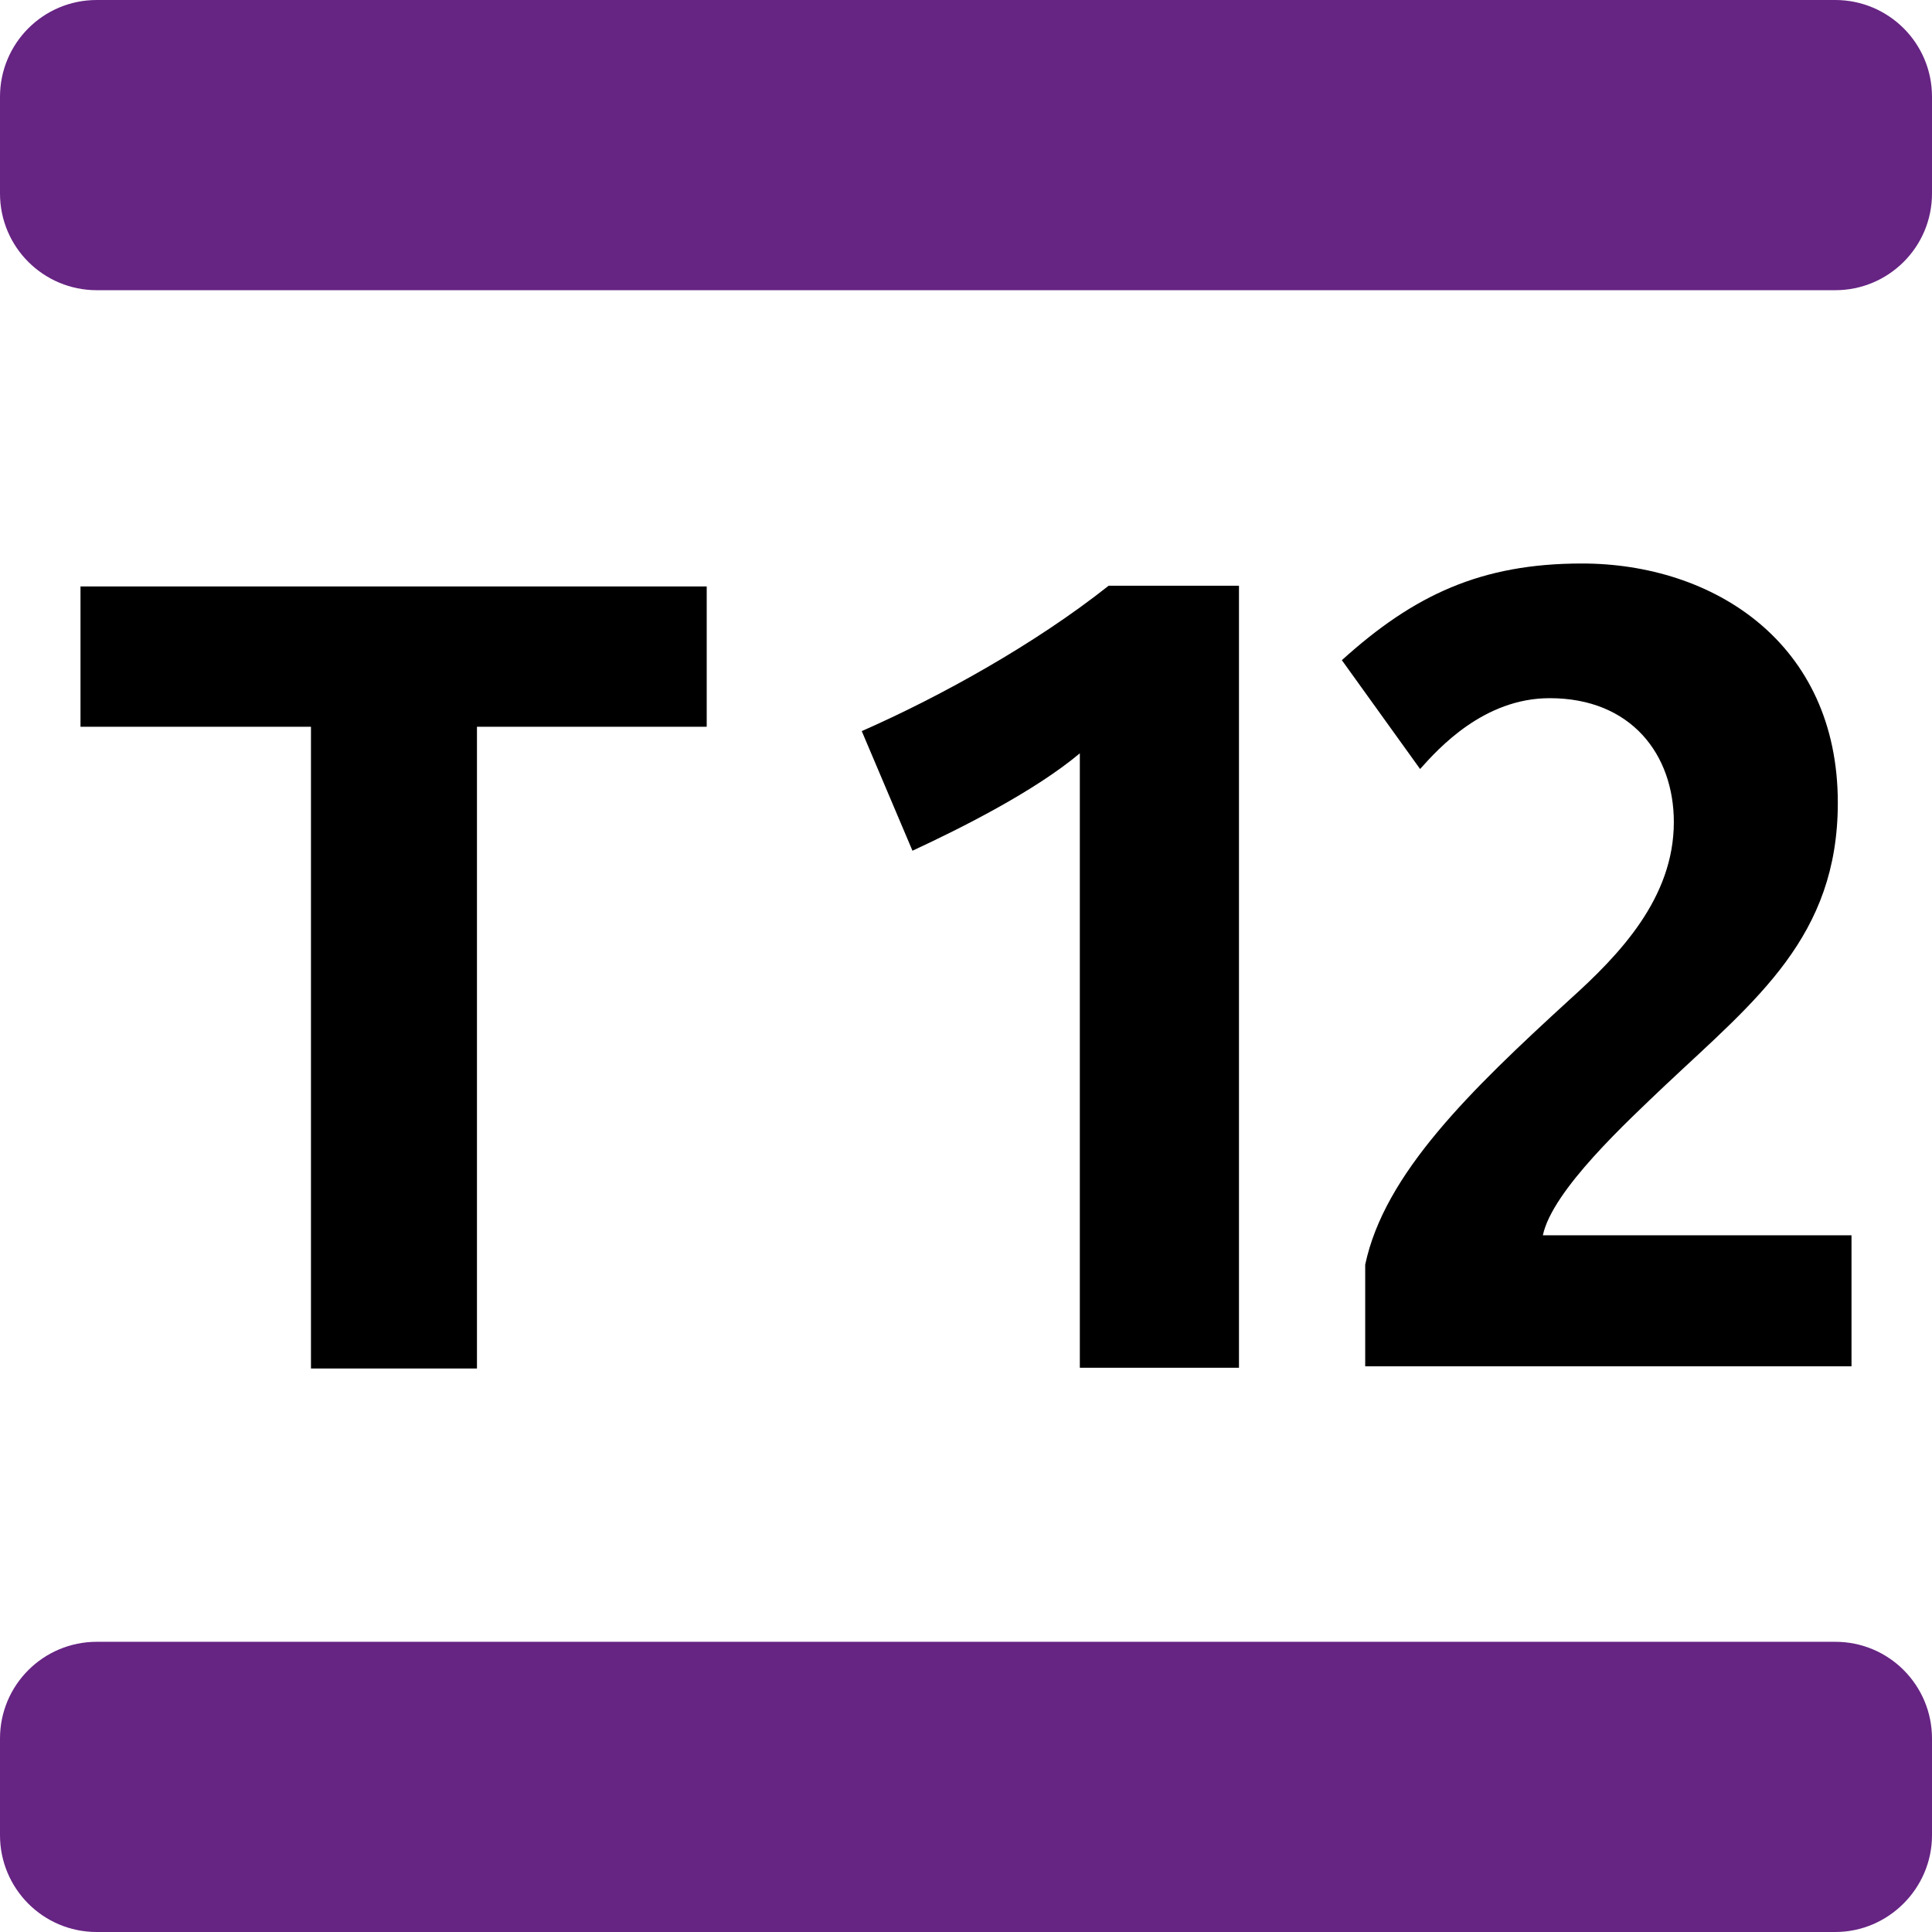
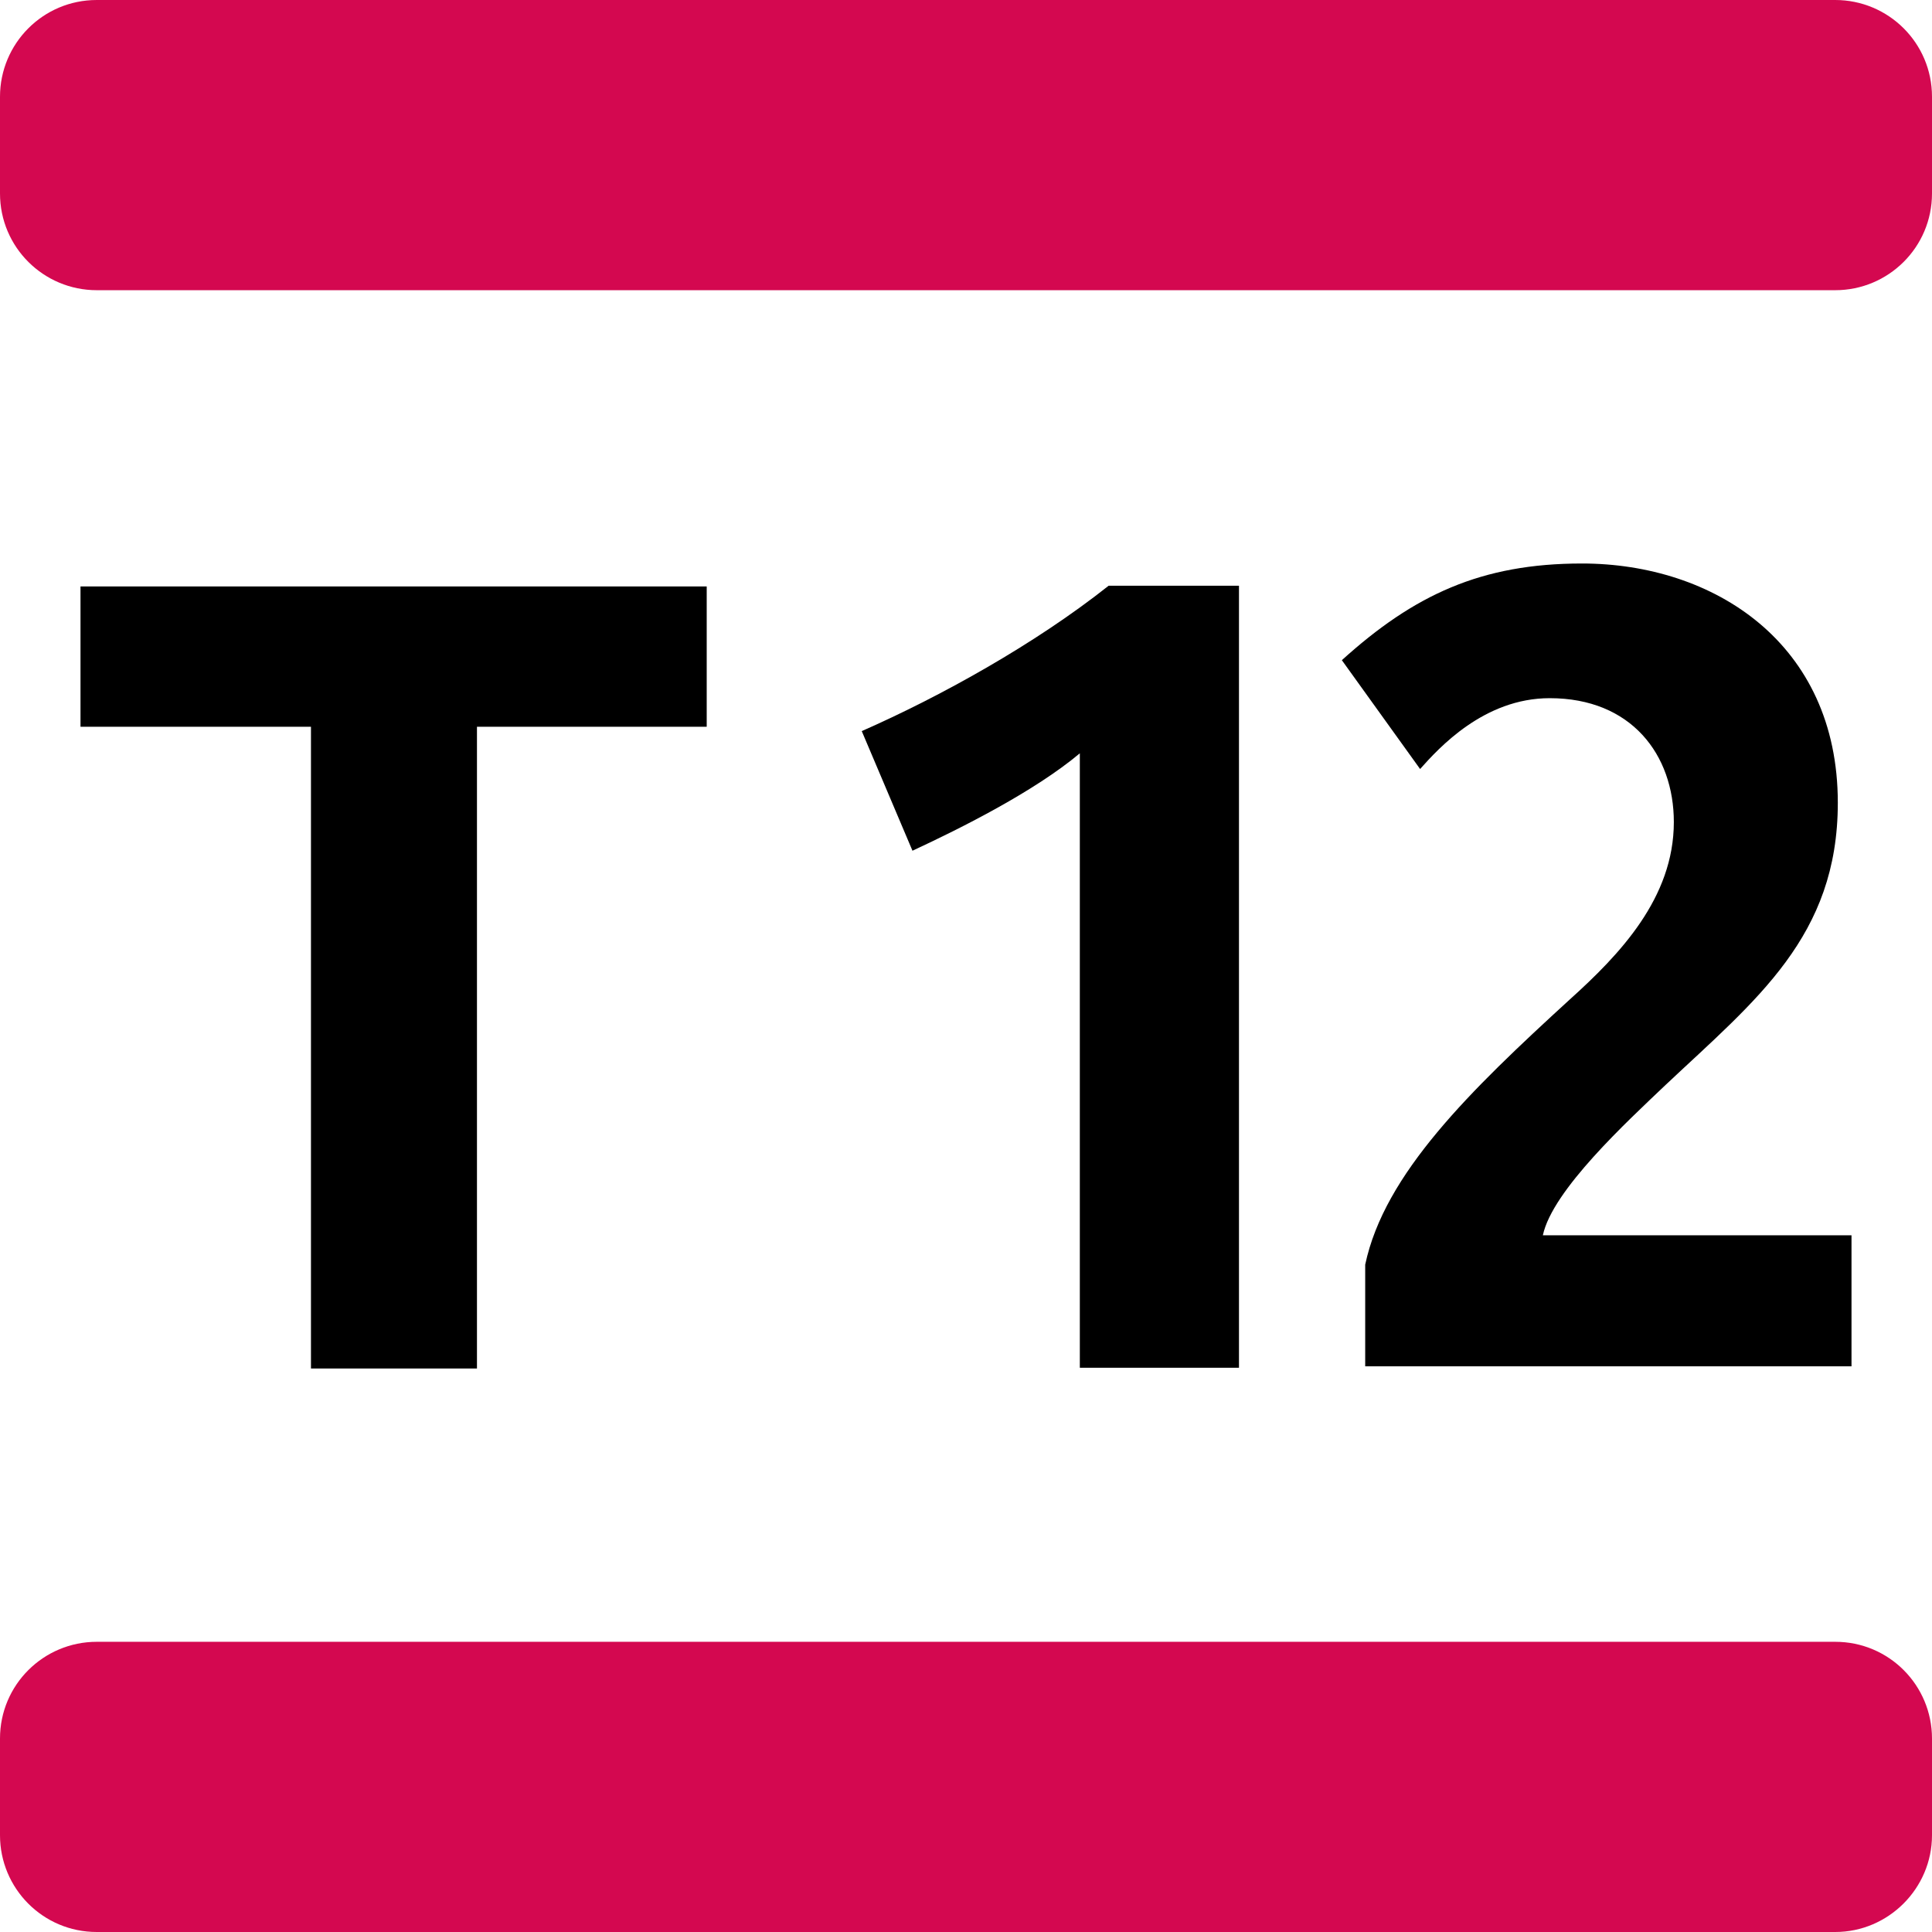
- <svg xmlns="http://www.w3.org/2000/svg" class="tn-svg-line tn-svg-line--TRAM_T12 line-by-mode-item__svg-line" width="24" height="24" viewBox="0 0 24 24" fill="#662483">
-   <path d="M5.925 9.028V17H3.863V9.028H1V7.285H8.779V9.028H5.925Z" fill="black" class="svg-line-number--black" />
-   <path d="M13.414 16.991V9.358C12.852 9.829 11.949 10.283 11.335 10.568L10.705 9.082C11.676 8.655 12.852 8.005 13.772 7.276H15.391V16.991H13.414Z" fill="black" class="svg-line-number--black" />
-   <path d="M16.959 16.991V15.71C17.198 14.58 18.263 13.548 19.498 12.418C20.12 11.858 20.793 11.155 20.793 10.212C20.793 9.375 20.265 8.673 19.251 8.673C18.433 8.673 17.871 9.295 17.641 9.553L16.669 8.201C17.564 7.391 18.399 7 19.651 7C21.287 7 22.83 7.988 22.83 9.972C22.83 11.635 21.816 12.418 20.691 13.477C20.214 13.931 19.285 14.785 19.166 15.345H23V16.973H16.959V16.991Z" fill="black" class="svg-line-number--black" />
+ <svg xmlns="http://www.w3.org/2000/svg" width="24" height="24" viewBox="0 0 24 24" fill="#d40850">
+   <path d="M5.925 9.028V17H3.863V9.028H1V7.285H8.779V9.028H5.925Z" fill="black" />
+   <path d="M13.414 16.991V9.358C12.852 9.829 11.949 10.283 11.335 10.568L10.705 9.082C11.676 8.655 12.852 8.005 13.772 7.276H15.391V16.991H13.414Z" fill="black" />
+   <path d="M16.959 16.991V15.71C17.198 14.58 18.263 13.548 19.498 12.418C20.12 11.858 20.793 11.155 20.793 10.212C20.793 9.375 20.265 8.673 19.251 8.673C18.433 8.673 17.871 9.295 17.641 9.553L16.669 8.201C17.564 7.391 18.399 7 19.651 7C21.287 7 22.83 7.988 22.83 9.972C22.83 11.635 21.816 12.418 20.691 13.477C20.214 13.931 19.285 14.785 19.166 15.345H23V16.973H16.959V16.991Z" fill="black" />
  <path d="M22.798 3.605H1.202C0.542 3.605 0 3.072 0 2.403V1.202C0 0.542 0.533 0 1.202 0H22.798C23.458 0 24 0.533 24 1.202V2.403C24 3.072 23.458 3.605 22.798 3.605Z" />
  <path d="M24 22.798V21.597C24 20.936 23.467 20.395 22.798 20.395H1.202C0.542 20.395 0 20.928 0 21.597V22.798C0 23.458 0.533 24 1.202 24H22.798C23.458 24 24 23.458 24 22.798Z" />
</svg>
